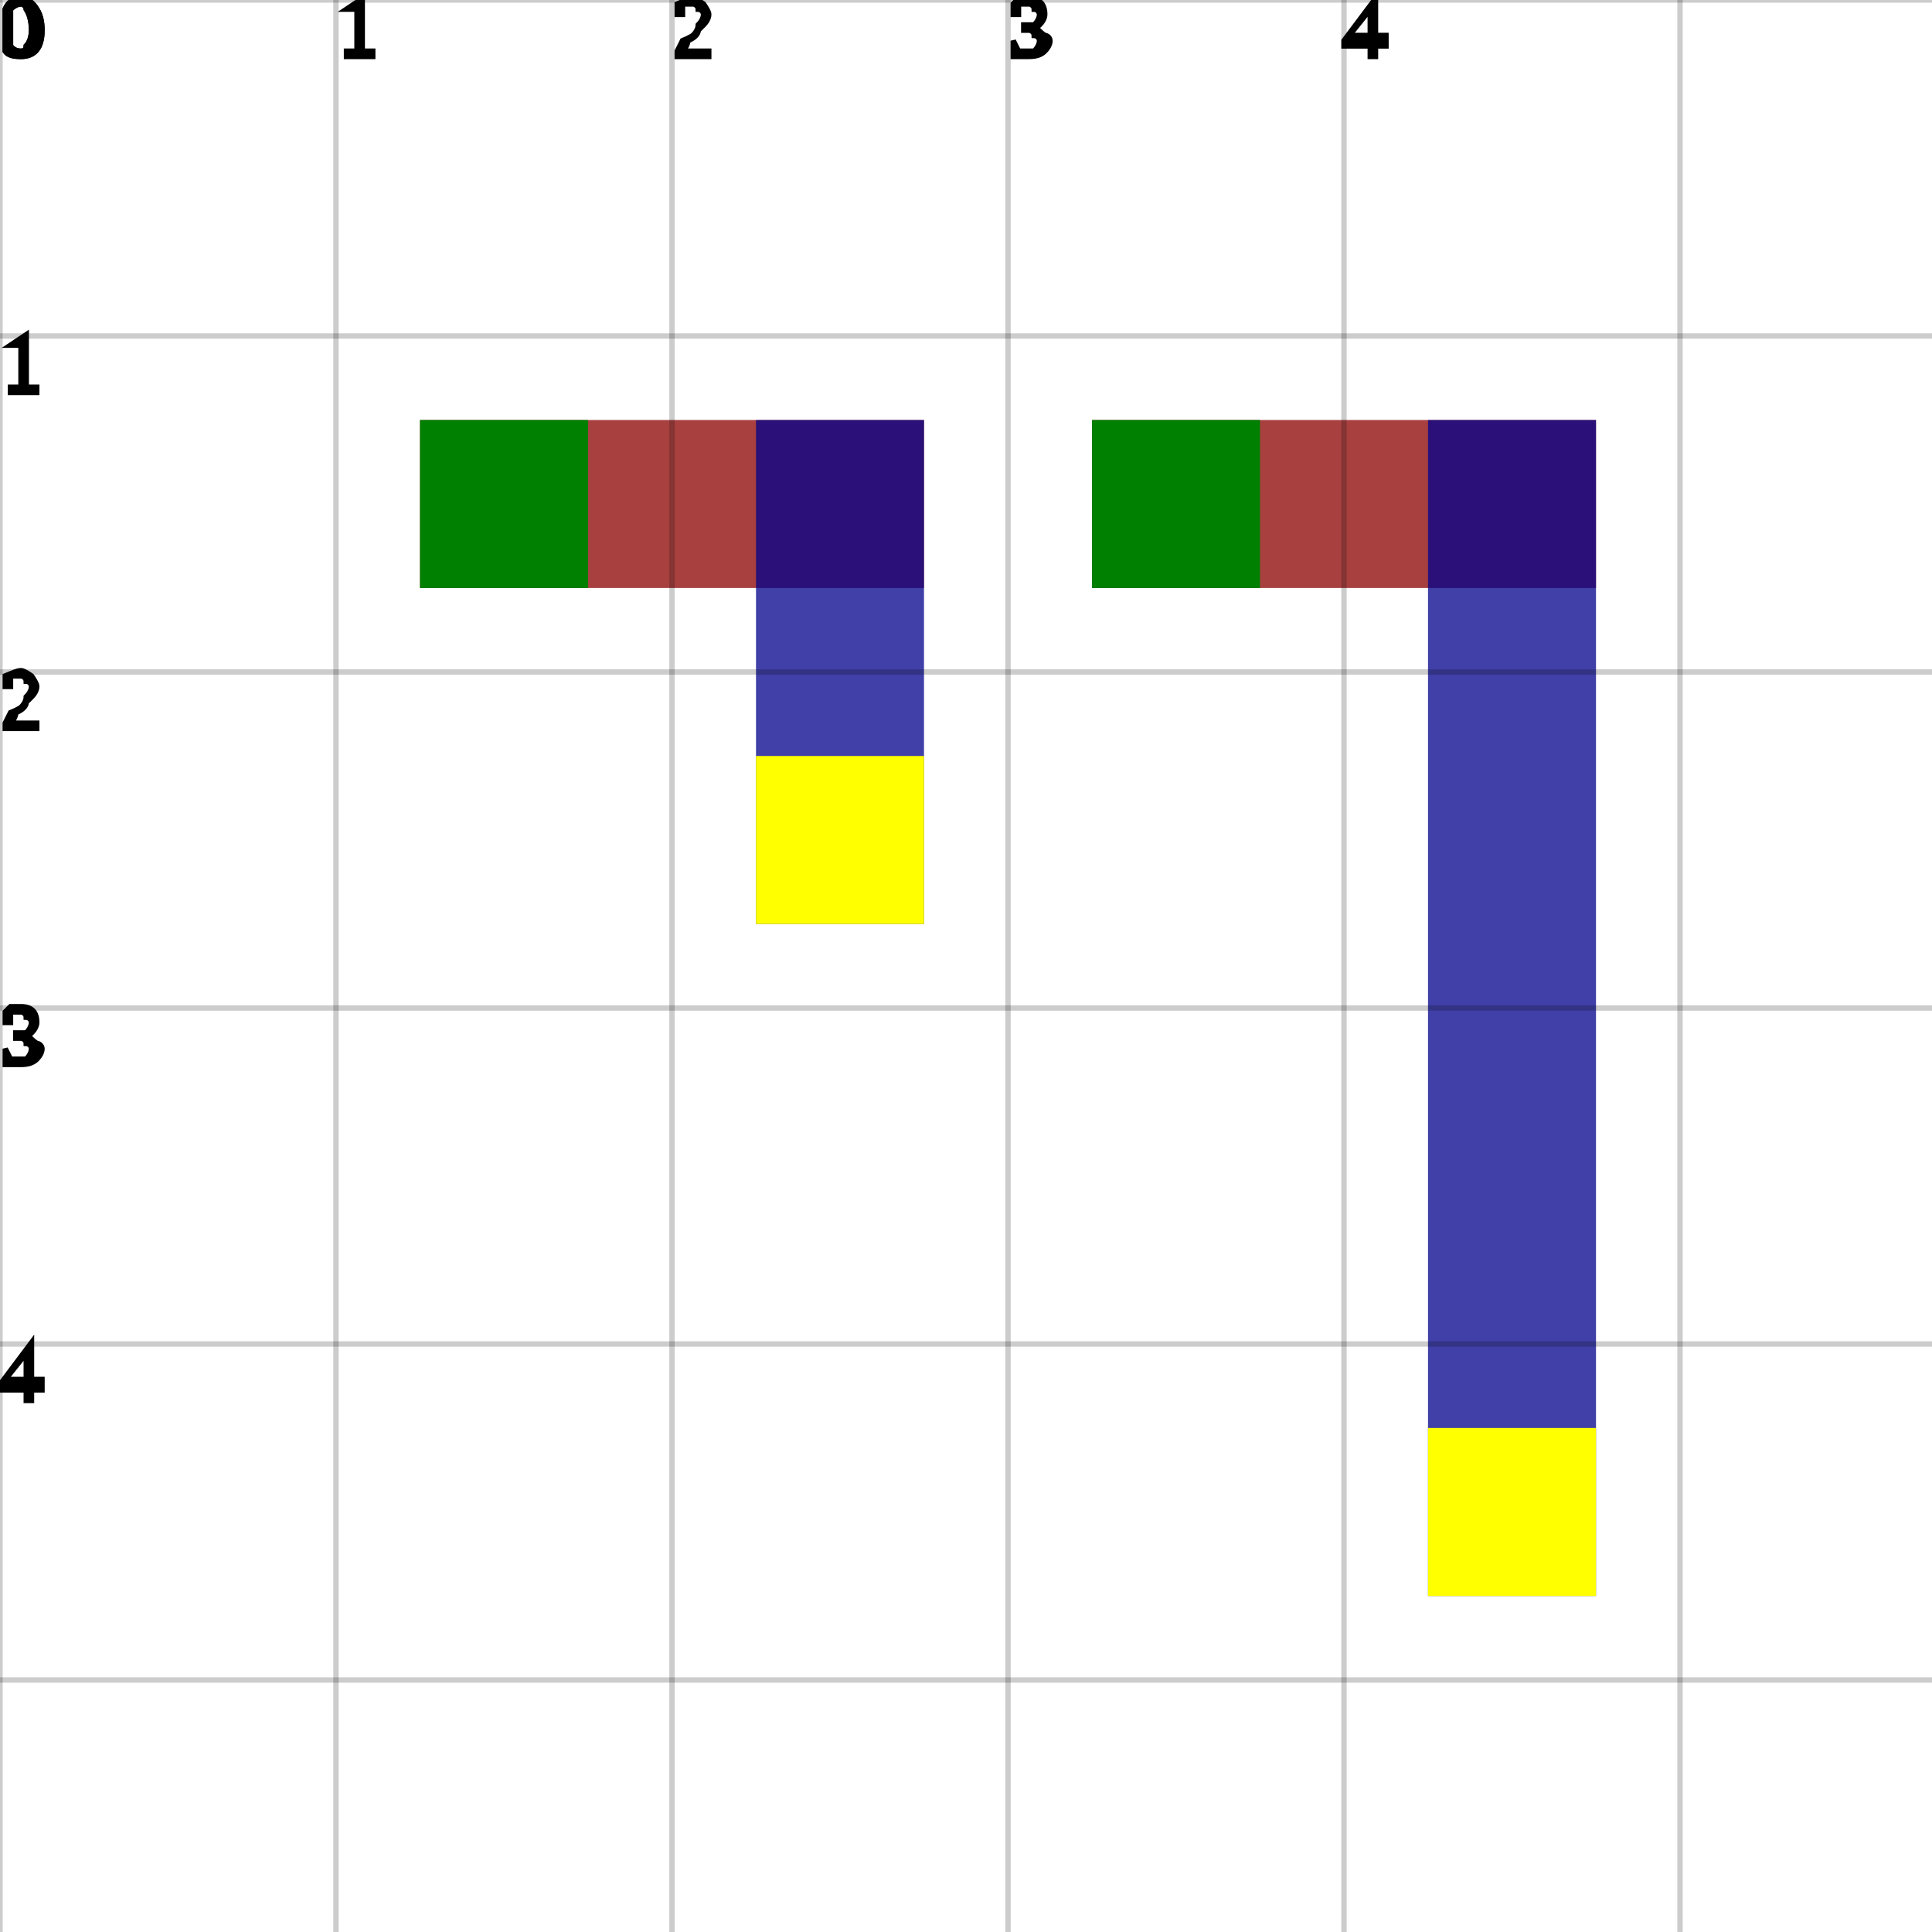
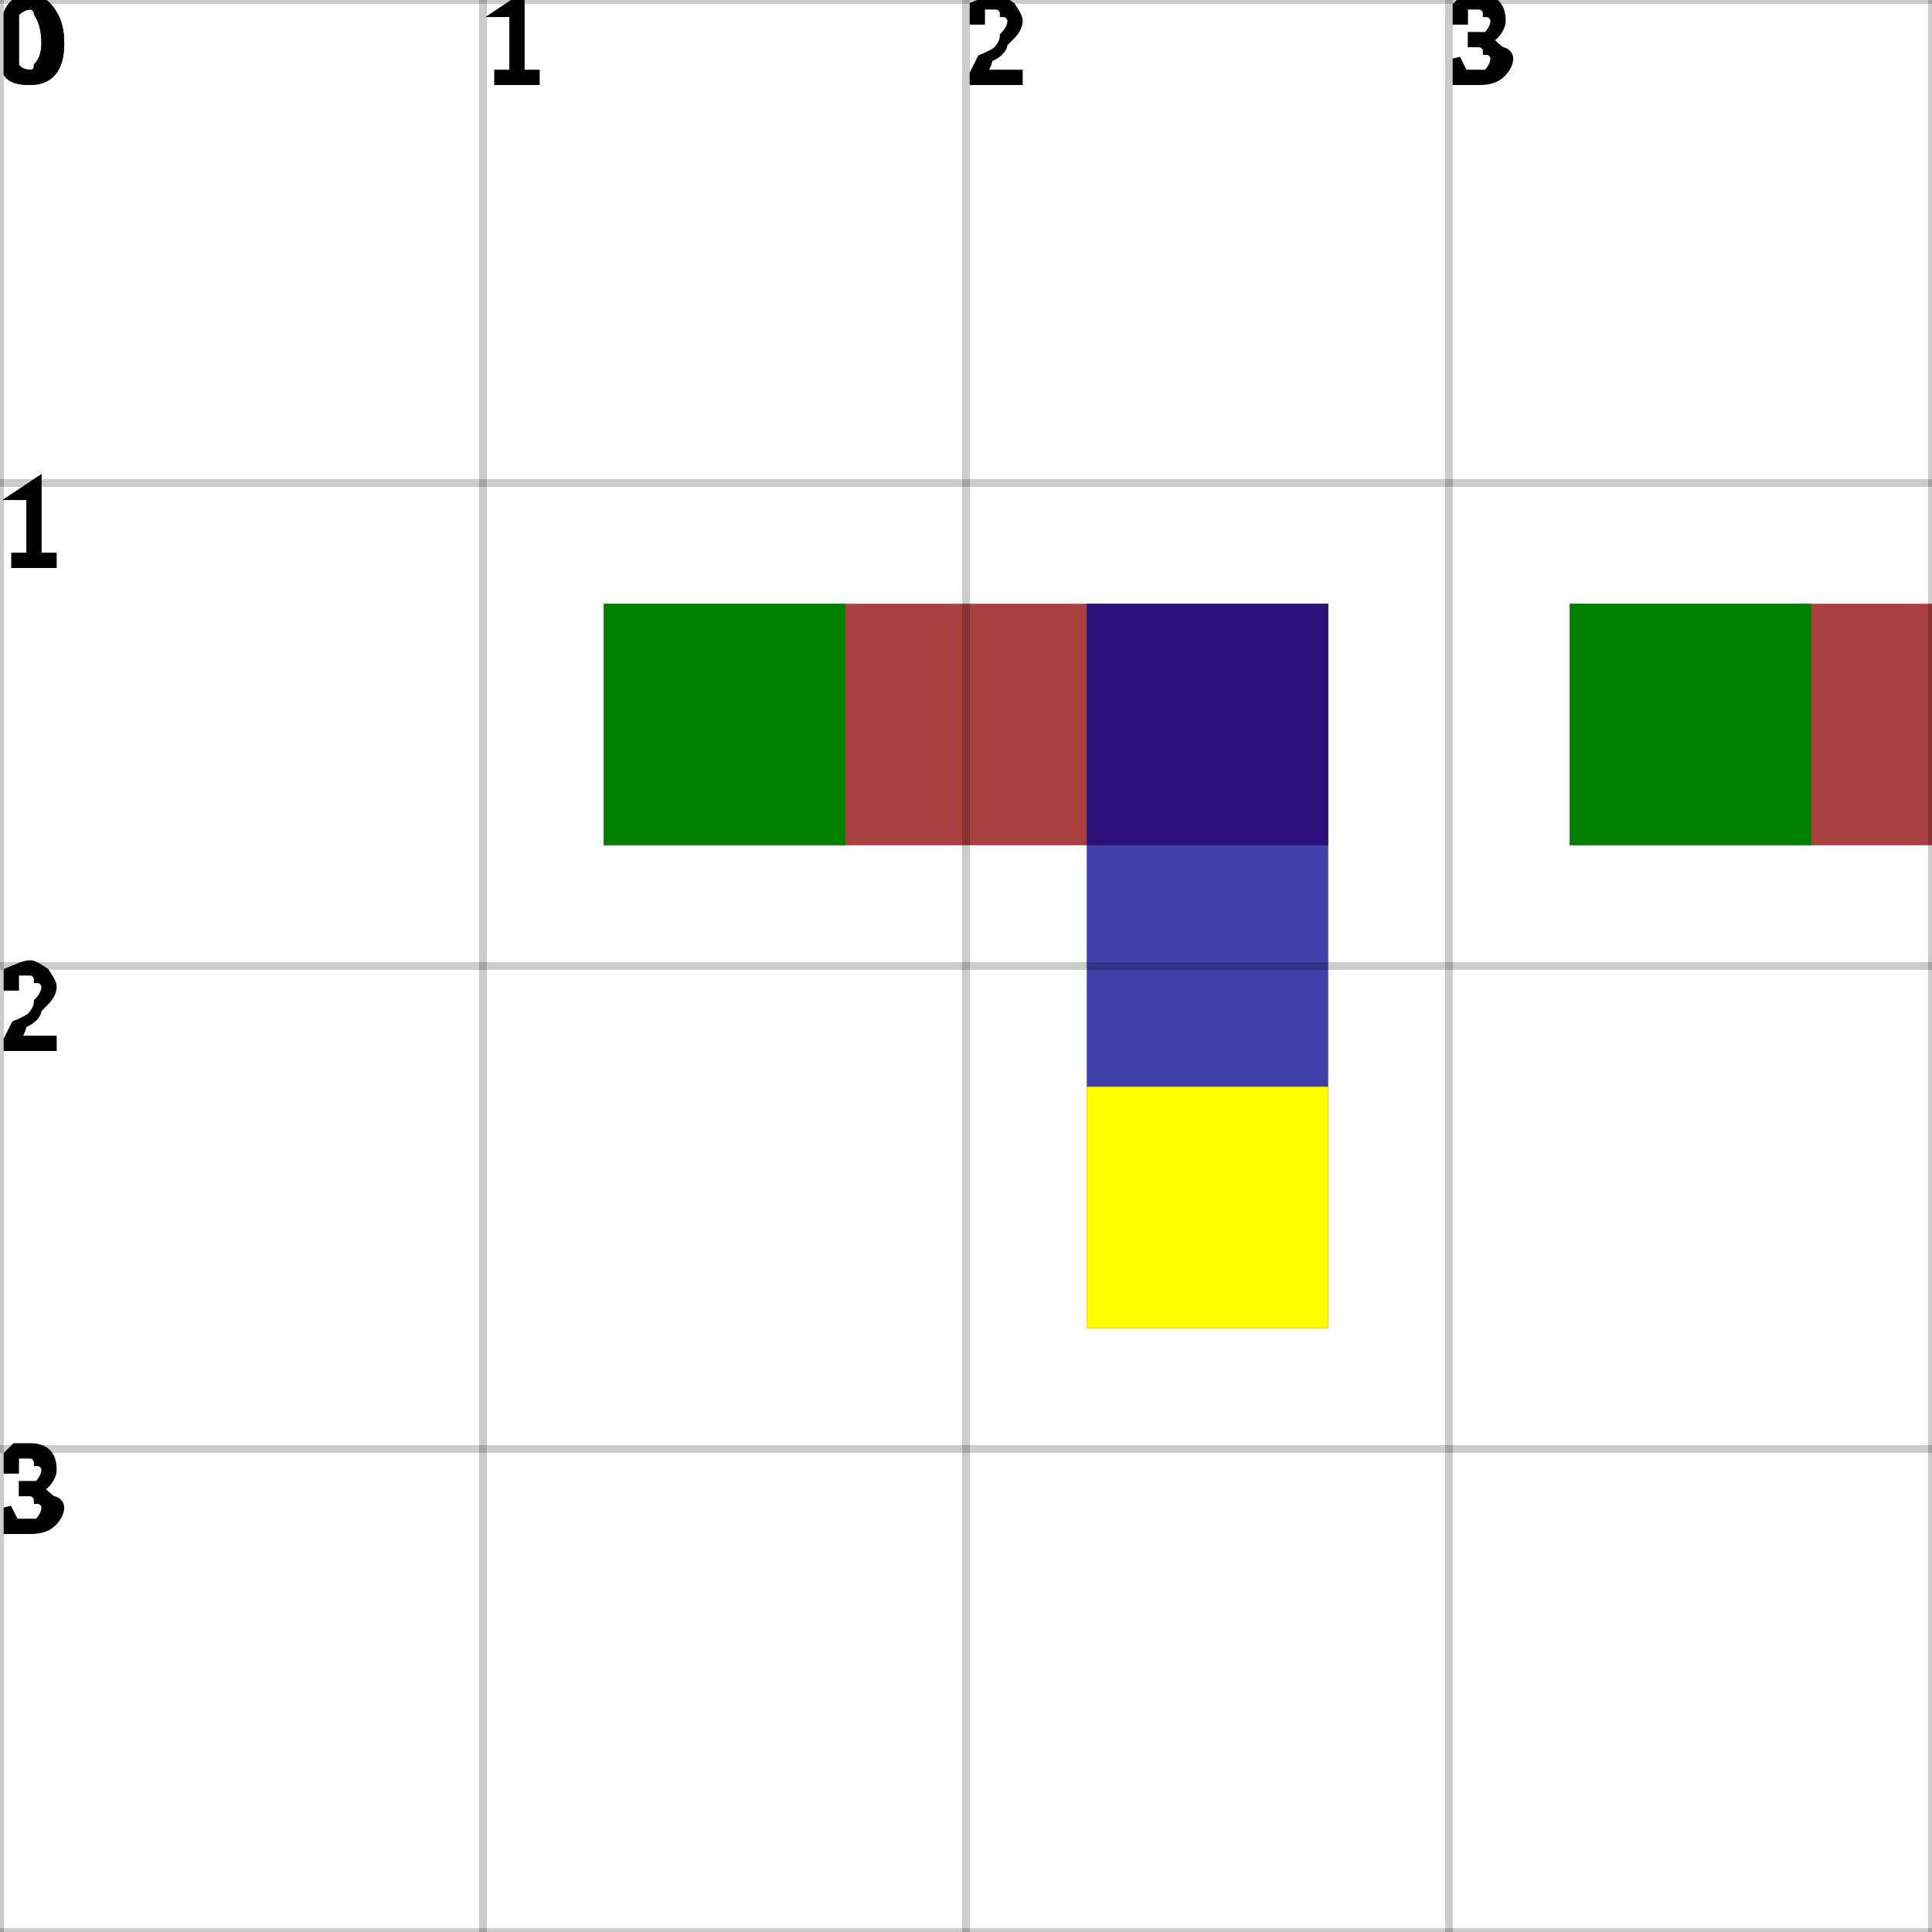
- <svg xmlns="http://www.w3.org/2000/svg" height="100%" viewBox="0 0 5.75 5.75" width="100%" background-color="none">
+ <svg xmlns="http://www.w3.org/2000/svg" height="100%" viewBox="0 0 4 4" width="100%" background-color="none">
  <line opacity="0.75" stroke="darkRed" stroke-width="0.5" x1="1.25" x2="2.75" y1="1.5" y2="1.5" />
  <line opacity="0.75" stroke="darkRed" stroke-width="0.5" x1="3.25" x2="4.75" y1="1.5" y2="1.5" />
  <line opacity="0.75" stroke="darkBlue" stroke-width="0.5" x1="2.5" x2="2.5" y1="1.25" y2="2.75" />
  <line opacity="0.75" stroke="darkBlue" stroke-width="0.5" x1="4.5" x2="4.5" y1="1.25" y2="4.75" />
  <rect fill="green" height="0.5" opacity="1" stroke-width="0.5" width="0.5" x="1.25" y="1.25" />
  <rect fill="yellow" height="0.5" opacity="1" stroke-width="0.5" width="0.5" x="2.25" y="2.25" />
  <rect fill="green" height="0.5" opacity="1" stroke-width="0.5" width="0.5" x="3.25" y="1.25" />
  <rect fill="yellow" height="0.5" opacity="1" stroke-width="0.5" width="0.5" x="4.25" y="4.25" />
-   <line dominant-baseline="hanging" font-size="0.25" opacity="0.2" stroke="black" stroke-width="0.016" text-anchor="start" x1="0" x2="0" y1="0" y2="5.75" />
+   <line dominant-baseline="hanging" font-size="0.25" opacity="0.2" stroke="black" stroke-width="0.016" text-anchor="start" x1="0" x2="0" y1="0" y2="4" />
  <text dominant-baseline="hanging" fill="black" font-size="0.25" opacity="1" stroke="black" stroke-width="0.016" text-anchor="start" x="0" y="0">0</text>
-   <line dominant-baseline="hanging" font-size="0.25" opacity="0.2" stroke="black" stroke-width="0.016" text-anchor="start" x1="1" x2="1" y1="0" y2="5.75" />
+   <line dominant-baseline="hanging" font-size="0.25" opacity="0.2" stroke="black" stroke-width="0.016" text-anchor="start" x1="1" x2="1" y1="0" y2="4" />
  <text dominant-baseline="hanging" fill="black" font-size="0.25" opacity="1" stroke="black" stroke-width="0.016" text-anchor="start" x="1" y="0">1</text>
-   <line dominant-baseline="hanging" font-size="0.25" opacity="0.2" stroke="black" stroke-width="0.016" text-anchor="start" x1="2" x2="2" y1="0" y2="5.75" />
+   <line dominant-baseline="hanging" font-size="0.25" opacity="0.2" stroke="black" stroke-width="0.016" text-anchor="start" x1="2" x2="2" y1="0" y2="4" />
  <text dominant-baseline="hanging" fill="black" font-size="0.25" opacity="1" stroke="black" stroke-width="0.016" text-anchor="start" x="2" y="0">2</text>
-   <line dominant-baseline="hanging" font-size="0.25" opacity="0.2" stroke="black" stroke-width="0.016" text-anchor="start" x1="3" x2="3" y1="0" y2="5.75" />
+   <line dominant-baseline="hanging" font-size="0.25" opacity="0.2" stroke="black" stroke-width="0.016" text-anchor="start" x1="3" x2="3" y1="0" y2="4" />
  <text dominant-baseline="hanging" fill="black" font-size="0.25" opacity="1" stroke="black" stroke-width="0.016" text-anchor="start" x="3" y="0">3</text>
-   <line dominant-baseline="hanging" font-size="0.25" opacity="0.2" stroke="black" stroke-width="0.016" text-anchor="start" x1="4" x2="4" y1="0" y2="5.75" />
-   <text dominant-baseline="hanging" fill="black" font-size="0.25" opacity="1" stroke="black" stroke-width="0.016" text-anchor="start" x="4" y="0">4</text>
-   <line dominant-baseline="hanging" font-size="0.25" opacity="0.2" stroke="black" stroke-width="0.016" text-anchor="start" x1="5" x2="5" y1="0" y2="5.75" />
-   <line dominant-baseline="hanging" font-size="0.25" opacity="0.2" stroke="black" stroke-width="0.016" text-anchor="start" x1="0" x2="5.75" y1="0" y2="0" />
+   <line dominant-baseline="hanging" font-size="0.25" opacity="0.2" stroke="black" stroke-width="0.016" text-anchor="start" x1="4" x2="4" y1="0" y2="4" />
+   <line dominant-baseline="hanging" font-size="0.25" opacity="0.2" stroke="black" stroke-width="0.016" text-anchor="start" x1="0" x2="4" y1="0" y2="0" />
  <text dominant-baseline="hanging" fill="black" font-size="0.25" opacity="1" stroke="black" stroke-width="0.016" text-anchor="start" x="0" y="0">0</text>
-   <line dominant-baseline="hanging" font-size="0.25" opacity="0.2" stroke="black" stroke-width="0.016" text-anchor="start" x1="0" x2="5.75" y1="1" y2="1" />
+   <line dominant-baseline="hanging" font-size="0.25" opacity="0.2" stroke="black" stroke-width="0.016" text-anchor="start" x1="0" x2="4" y1="1" y2="1" />
  <text dominant-baseline="hanging" fill="black" font-size="0.25" opacity="1" stroke="black" stroke-width="0.016" text-anchor="start" x="0" y="1">1</text>
-   <line dominant-baseline="hanging" font-size="0.25" opacity="0.2" stroke="black" stroke-width="0.016" text-anchor="start" x1="0" x2="5.75" y1="2" y2="2" />
+   <line dominant-baseline="hanging" font-size="0.25" opacity="0.2" stroke="black" stroke-width="0.016" text-anchor="start" x1="0" x2="4" y1="2" y2="2" />
  <text dominant-baseline="hanging" fill="black" font-size="0.25" opacity="1" stroke="black" stroke-width="0.016" text-anchor="start" x="0" y="2">2</text>
-   <line dominant-baseline="hanging" font-size="0.25" opacity="0.2" stroke="black" stroke-width="0.016" text-anchor="start" x1="0" x2="5.75" y1="3" y2="3" />
+   <line dominant-baseline="hanging" font-size="0.25" opacity="0.2" stroke="black" stroke-width="0.016" text-anchor="start" x1="0" x2="4" y1="3" y2="3" />
  <text dominant-baseline="hanging" fill="black" font-size="0.25" opacity="1" stroke="black" stroke-width="0.016" text-anchor="start" x="0" y="3">3</text>
-   <line dominant-baseline="hanging" font-size="0.25" opacity="0.2" stroke="black" stroke-width="0.016" text-anchor="start" x1="0" x2="5.75" y1="4" y2="4" />
-   <text dominant-baseline="hanging" fill="black" font-size="0.25" opacity="1" stroke="black" stroke-width="0.016" text-anchor="start" x="0" y="4">4</text>
-   <line dominant-baseline="hanging" font-size="0.25" opacity="0.2" stroke="black" stroke-width="0.016" text-anchor="start" x1="0" x2="5.75" y1="5" y2="5" />
+   <line dominant-baseline="hanging" font-size="0.25" opacity="0.2" stroke="black" stroke-width="0.016" text-anchor="start" x1="0" x2="4" y1="4" y2="4" />
</svg>
